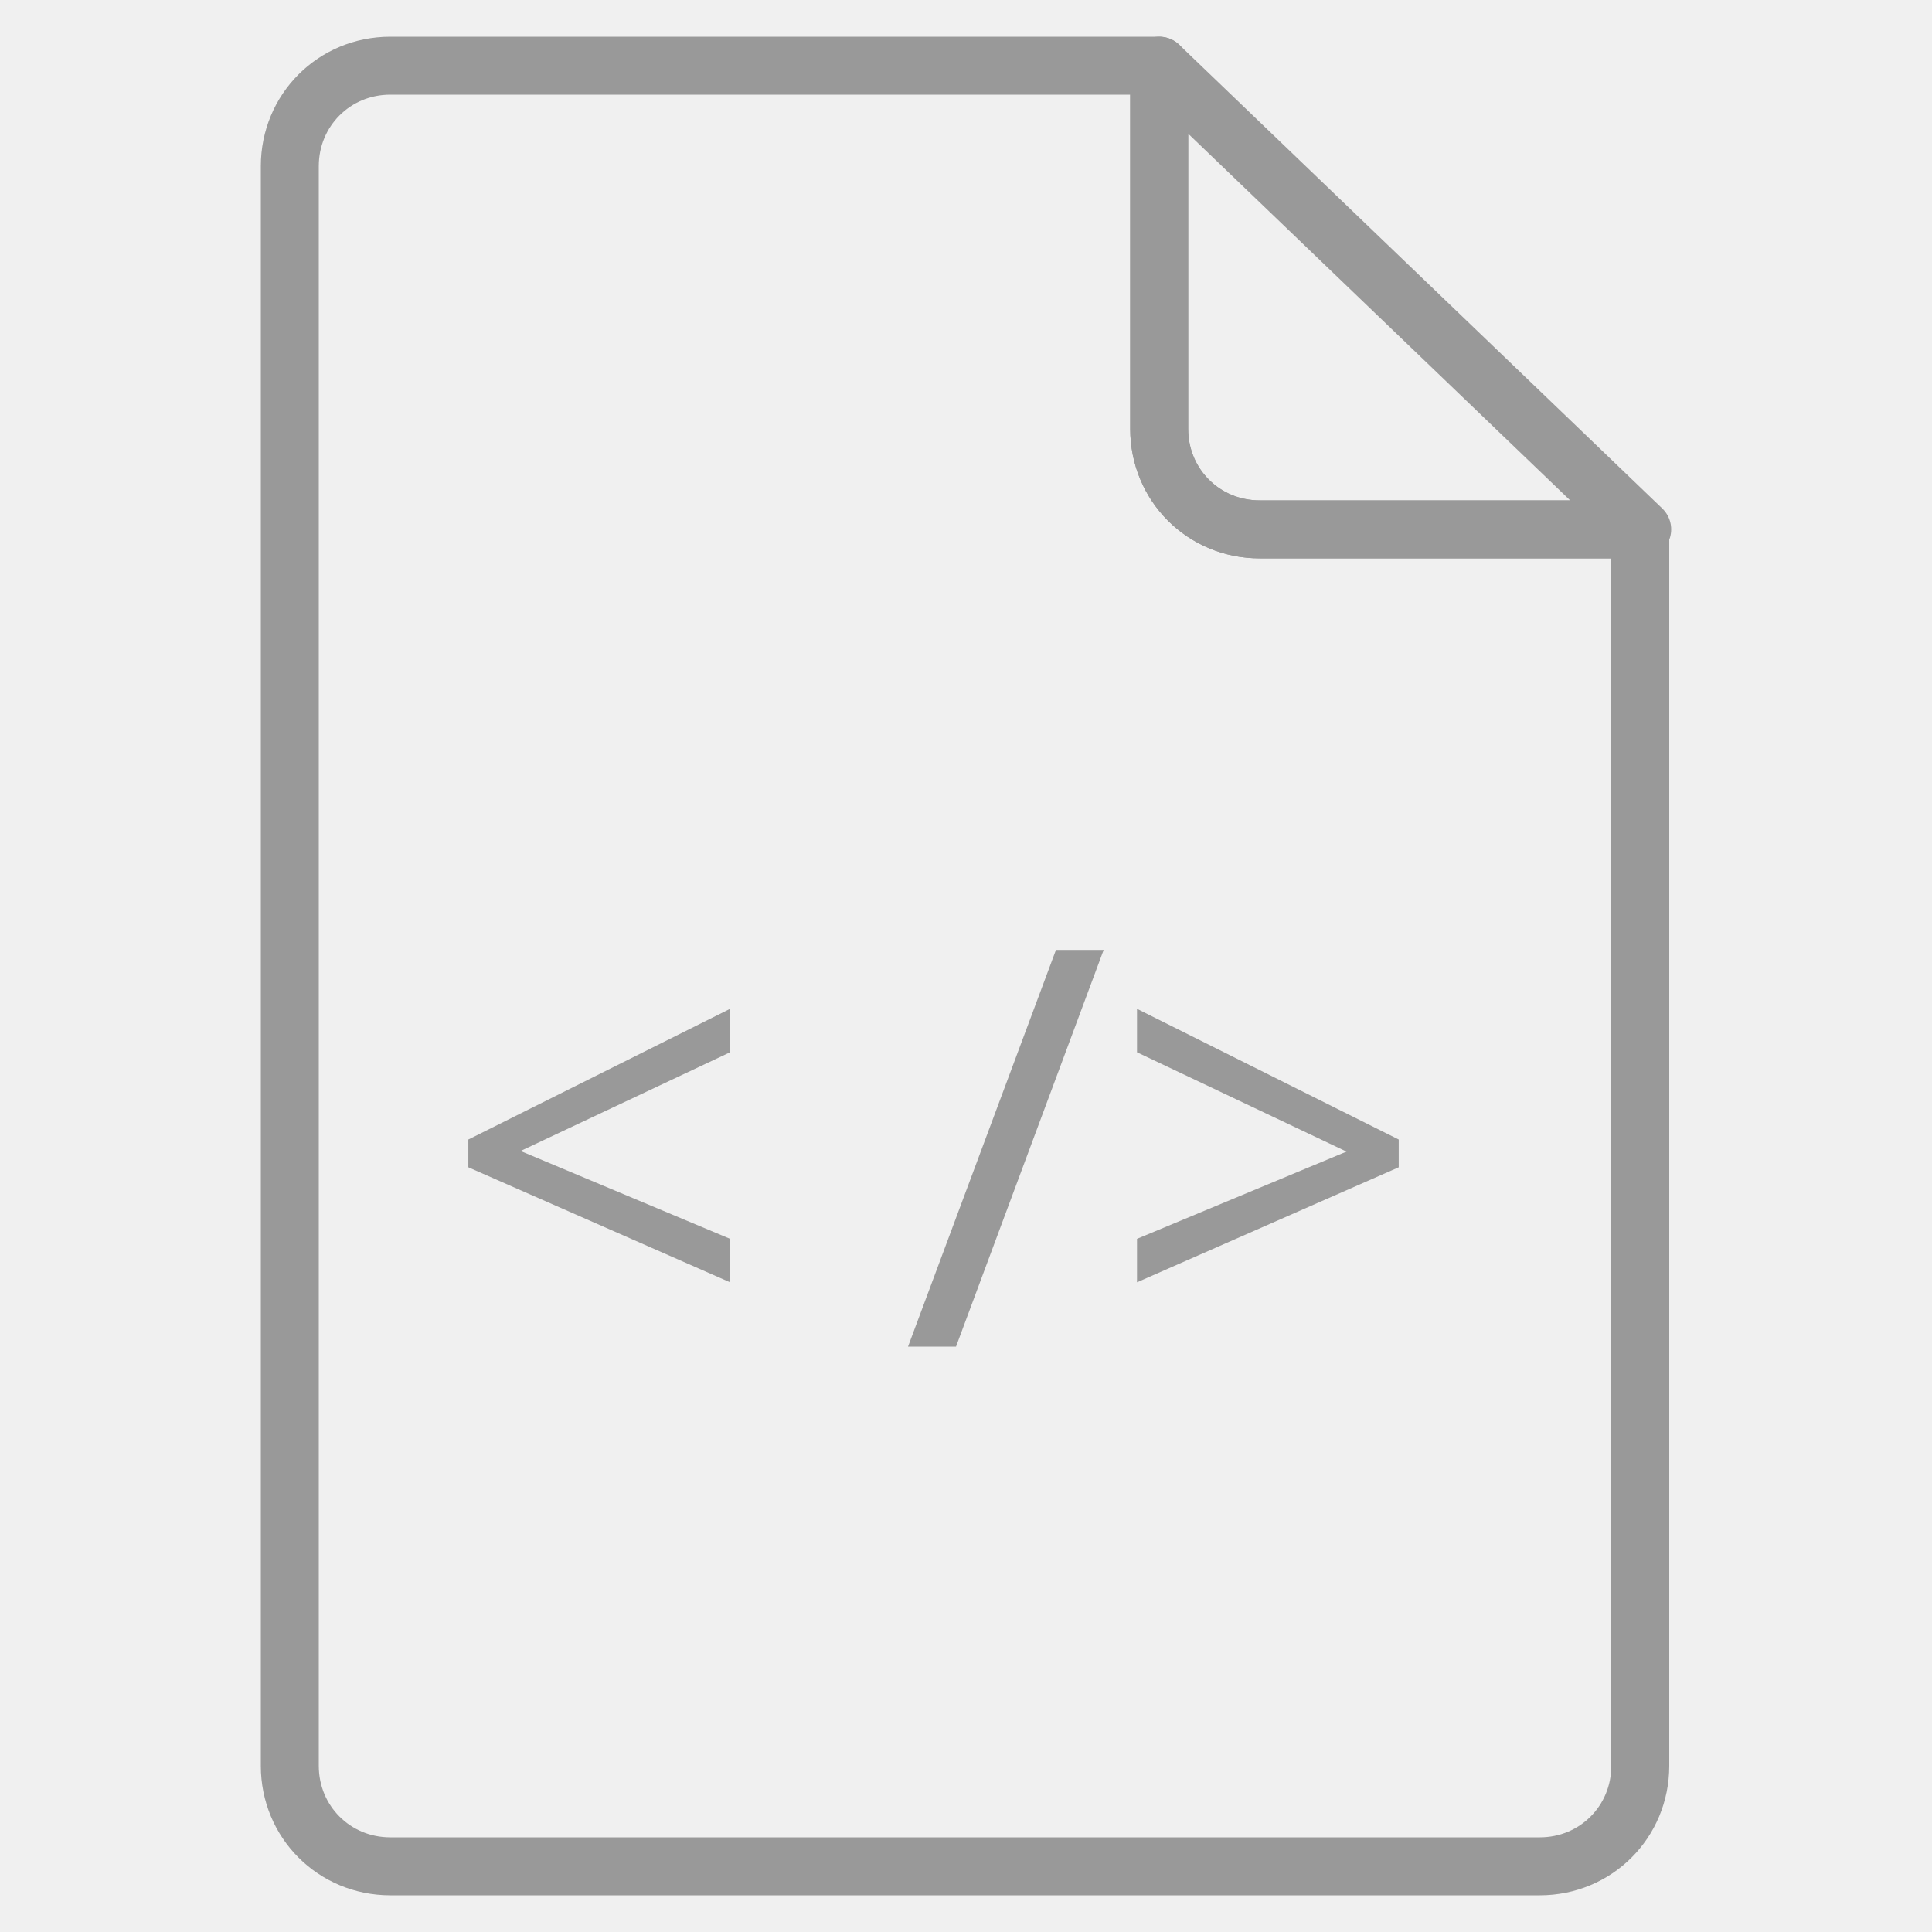
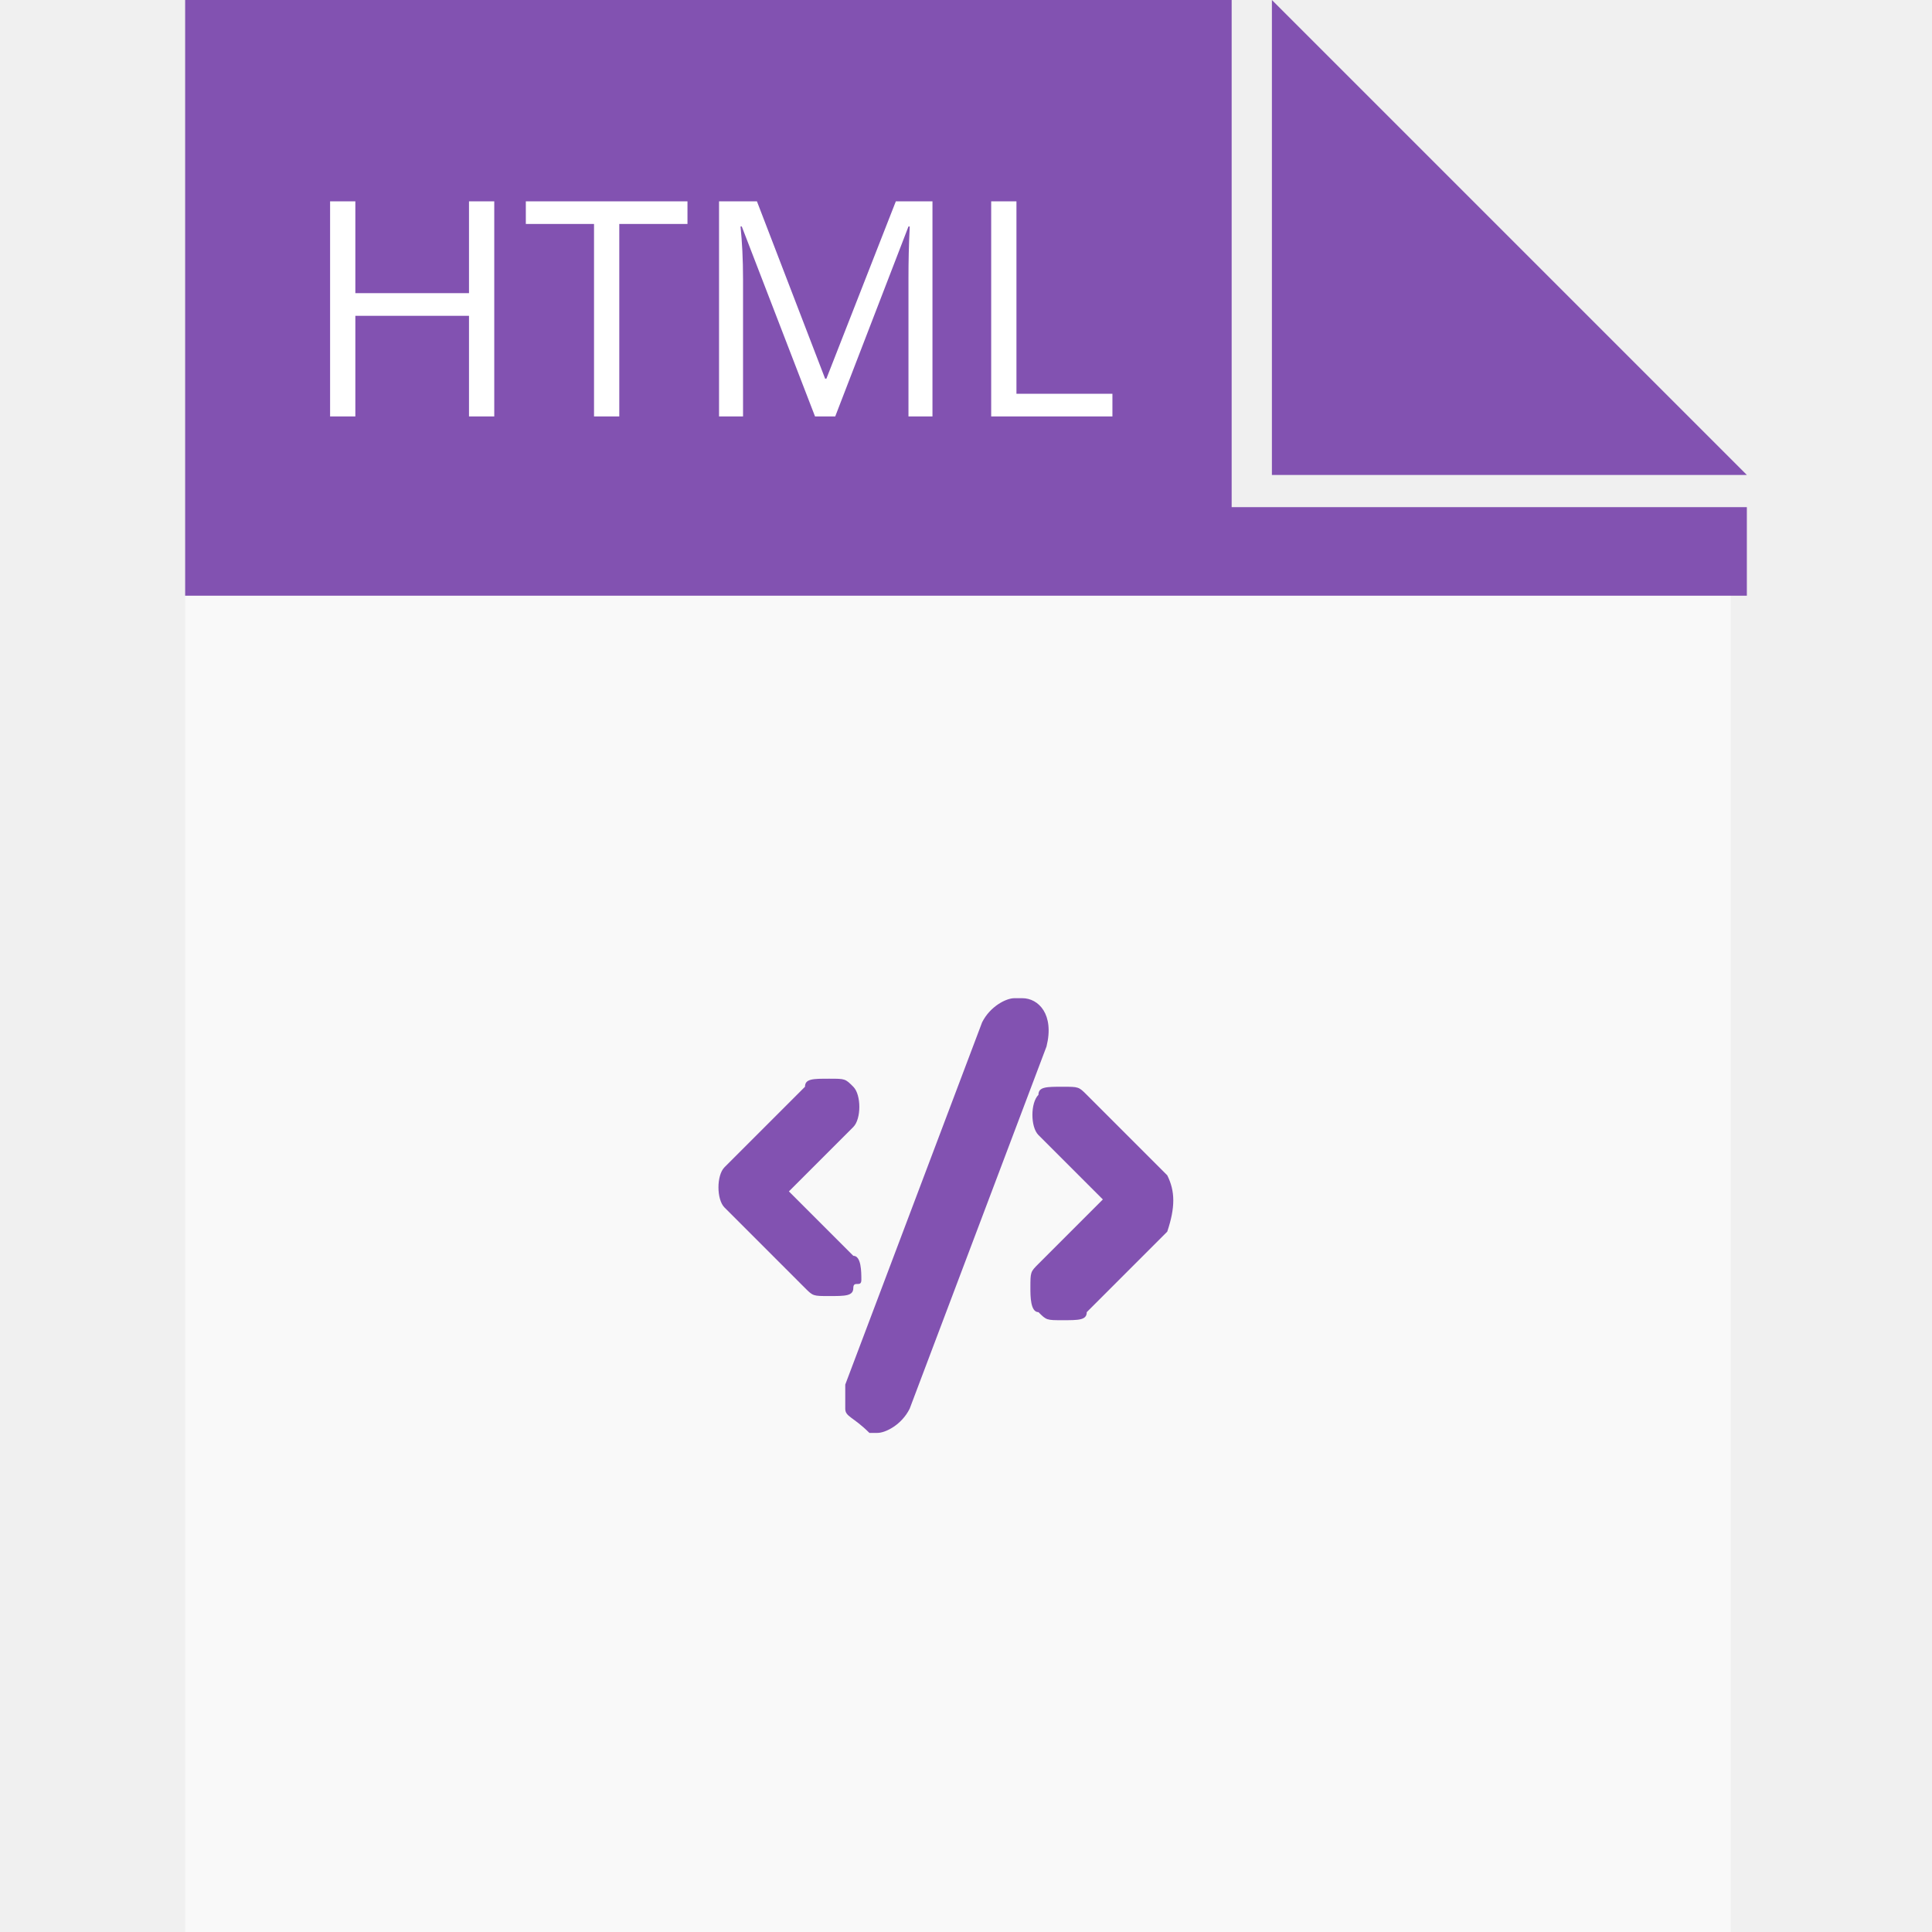
- <svg xmlns="http://www.w3.org/2000/svg" height="24px" width="24px" viewBox="0 0 100 100">
-   <g fill="none" stroke="#999" stroke-linejoin="round" stroke-linecap="round" stroke-width="3" stroke-miterlimit="10">
-     <path d="M65.2 27.4H85l-25-24v18.8c0 2.9 2.3 5.2 5.2 5.2z" />
-     <path d="M65.2 27.4c-2.9 0-5.2-2.3-5.2-5.2V3.4H20.2c-2.9 0-5.2 2.3-5.2 5.2v82.8c0 2.9 2.3 5.2 5.2 5.2h59.5c2.9 0 5.2-2.3 5.2-5.2v-64H65.2z" />
+ <svg xmlns="http://www.w3.org/2000/svg" version="1.1" id="Camada_1" x="0px" y="0px" viewBox="-467 269 24 24" style="enable-background:new -467 269 24 24;" xml:space="preserve">
+   <style type="text/css">
+ 	.st0{fill:#F9F9F9;}
+ 	.st1{fill:#8252B1;}
+ 	.st2{fill:#FFFFFF;}
+ 	.st3{font-family:'OpenSans';}
+ 	.st4{font-size:3.728px;}
+ </style>
+   <g>
+     <rect x="-464.7" y="275.7" class="st0" width="19.2" height="17.3" />
+     <polygon class="st1" points="-445.3,276.4 -445.3,275.3 -451.7,275.3 -451.7,269 -464.7,269 -464.7,276.4  " />
+     <polygon class="st1" points="-451.2,269 -451.2,274.9 -445.3,274.9  " />
+     <text transform="matrix(1.004 0 0 1 -463.2603 274.1729)" class="st2 st3 st4">HTML</text>
+     <path class="st1" d="M-452.5,283.6l-1-1c-0.1-0.1-0.1-0.1-0.3-0.1s-0.3,0-0.3,0.1c-0.1,0.1-0.1,0.4,0,0.5l0.8,0.8l-0.8,0.8   c-0.1,0.1-0.1,0.1-0.1,0.3c0,0.1,0,0.3,0.1,0.3c0.1,0.1,0.1,0.1,0.3,0.1s0.3,0,0.3-0.1l1-1C-452.4,284-452.4,283.8-452.5,283.6   L-452.5,283.6z" />
+     <path class="st1" d="M-456.3,284.9c0-0.1,0-0.3-0.1-0.3l-0.8-0.8l0.8-0.8c0.1-0.1,0.1-0.4,0-0.5c-0.1-0.1-0.1-0.1-0.3-0.1   s-0.3,0-0.3,0.1l-1,1c-0.1,0.1-0.1,0.4,0,0.5l1,1c0.1,0.1,0.1,0.1,0.3,0.1s0.3,0,0.3-0.1S-456.3,285-456.3,284.9L-456.3,284.9z" />
+     <path class="st1" d="M-454.3,281.4h-0.1c-0.1,0-0.3,0.1-0.4,0.3l-1.7,4.5c0,0.1,0,0.3,0,0.3c0,0.1,0.1,0.1,0.3,0.3h0.1   c0.1,0,0.3-0.1,0.4-0.3l1.7-4.5C-453.9,281.6-454.1,281.4-454.3,281.4L-454.3,281.4z M-454.5,281.4   C-454.3,281.4-454.3,281.4-454.5,281.4" />
  </g>
-   <text transform="translate(22.804 69.7)" fill="#999" font-family="'VarelaRound-Regular'" font-size="28.746">
-       &lt; /&gt;
-     </text>
</svg>
